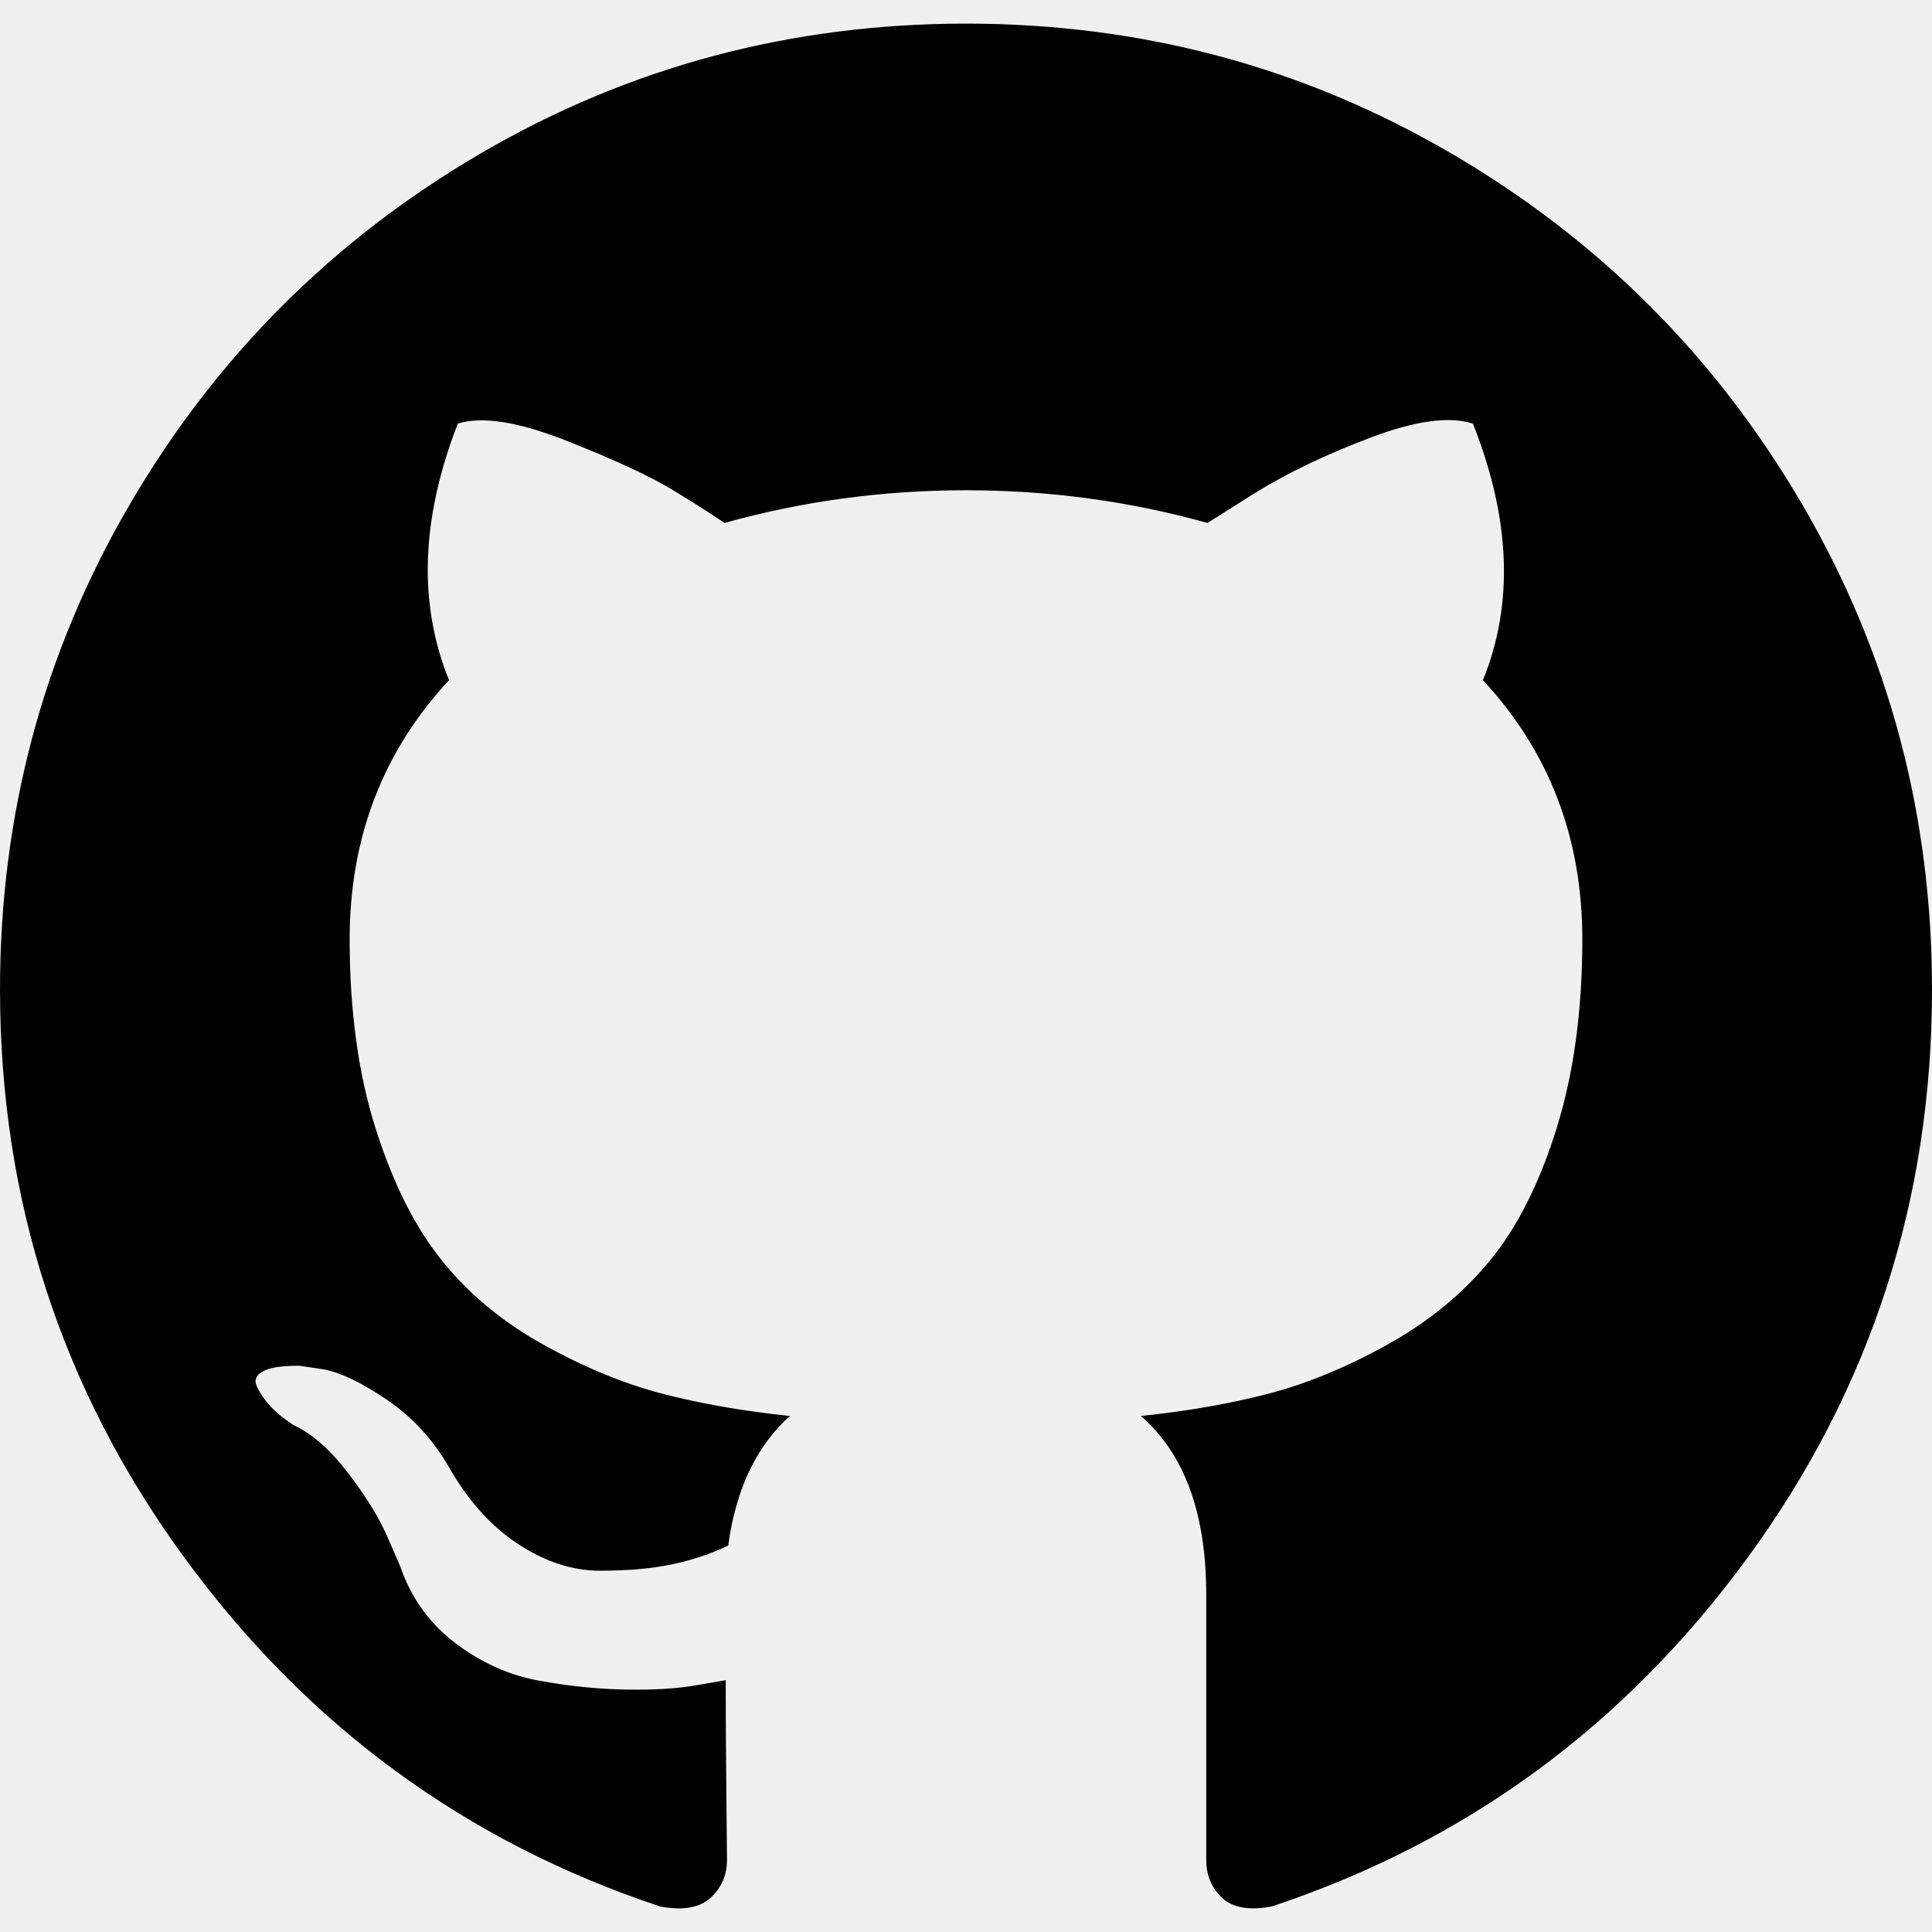
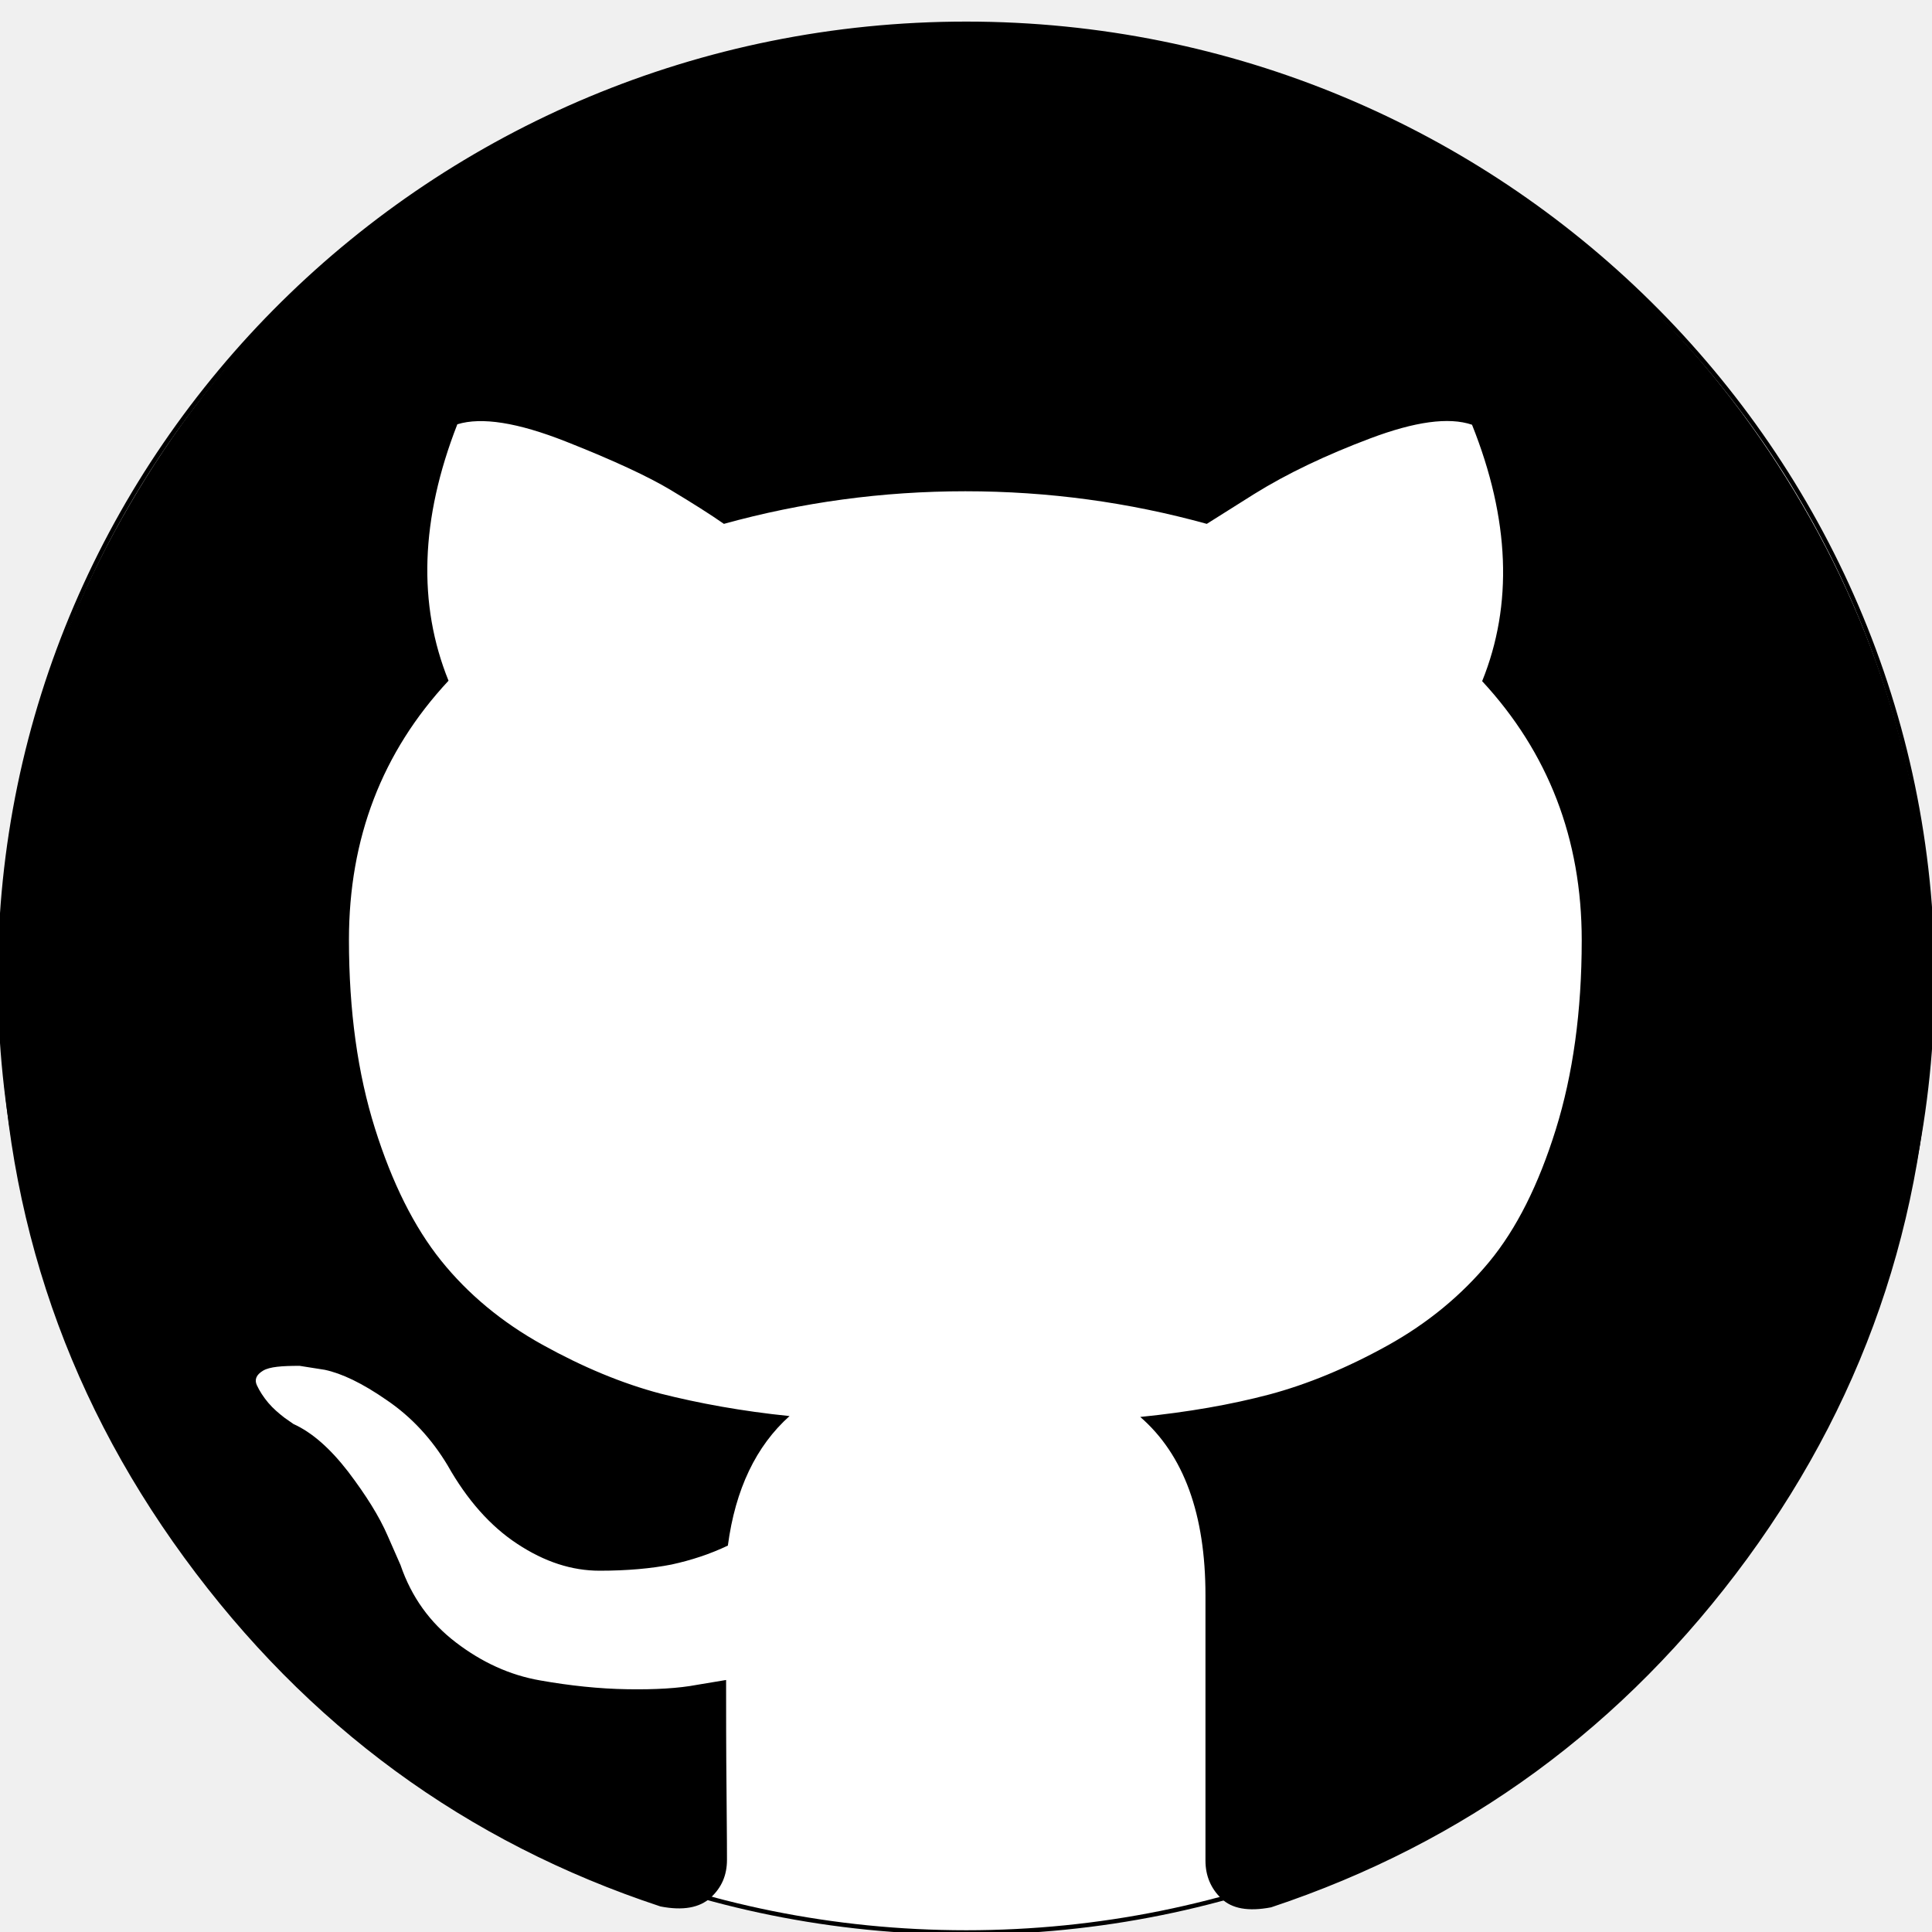
- <svg xmlns="http://www.w3.org/2000/svg" width="438.55px" height="438.55px" enable-background="new 0 0 438.549 438.549" version="1.1" viewBox="0 0 438.549 438.549" xml:space="preserve">
-   <path d="m409.13 114.57c-19.608-33.596-46.205-60.194-79.798-79.8-33.598-19.607-70.277-29.408-110.06-29.408-39.781 0-76.472 9.804-110.06 29.408-33.596 19.605-60.192 46.204-79.8 79.8-19.605 33.595-29.408 70.281-29.408 110.06 0 47.78 13.94 90.745 41.827 128.91 27.884 38.164 63.906 64.572 108.06 79.227 5.14 0.954 8.945 0.283 11.419-1.996 2.475-2.282 3.711-5.14 3.711-8.562 0-0.571-0.049-5.708-0.144-15.417-0.098-9.709-0.144-18.179-0.144-25.406l-6.567 1.136c-4.187 0.767-9.469 1.092-15.846 1-6.374-0.089-12.991-0.757-19.842-1.999-6.854-1.231-13.229-4.086-19.13-8.559-5.898-4.473-10.085-10.328-12.56-17.556l-2.855-6.57c-1.903-4.374-4.899-9.233-8.992-14.559-4.093-5.331-8.232-8.945-12.419-10.848l-1.999-1.431c-1.332-0.951-2.568-2.098-3.711-3.429-1.142-1.331-1.997-2.663-2.568-3.997-0.572-1.335-0.098-2.43 1.427-3.289s4.281-1.276 8.28-1.276l5.708 0.853c3.807 0.763 8.516 3.042 14.133 6.851 5.614 3.806 10.229 8.754 13.846 14.842 4.38 7.806 9.657 13.754 15.846 17.847 6.184 4.093 12.419 6.136 18.699 6.136s11.704-0.476 16.274-1.423c4.565-0.952 8.848-2.383 12.847-4.285 1.713-12.758 6.377-22.559 13.988-29.41-10.848-1.14-20.601-2.857-29.264-5.14-8.658-2.286-17.605-5.996-26.835-11.14-9.235-5.137-16.896-11.516-22.985-19.126-6.09-7.614-11.088-17.61-14.987-29.979-3.901-12.374-5.852-26.648-5.852-42.826 0-23.035 7.52-42.637 22.557-58.817-7.044-17.318-6.379-36.732 1.997-58.24 5.52-1.715 13.706-0.428 24.554 3.853 10.85 4.283 18.794 7.952 23.84 10.994 5.046 3.041 9.089 5.618 12.135 7.708 17.705-4.947 35.976-7.421 54.818-7.421s37.117 2.474 54.823 7.421l10.849-6.849c7.419-4.57 16.18-8.758 26.262-12.565 10.088-3.805 17.802-4.853 23.134-3.138 8.562 21.509 9.325 40.922 2.279 58.24 15.036 16.18 22.559 35.787 22.559 58.817 0 16.178-1.958 30.497-5.853 42.966-3.9 12.471-8.941 22.457-15.125 29.979-6.191 7.521-13.901 13.85-23.131 18.986-9.232 5.14-18.182 8.85-26.84 11.136-8.662 2.286-18.415 4.004-29.263 5.146 9.894 8.562 14.842 22.077 14.842 40.539v60.237c0 3.422 1.19 6.279 3.572 8.562 2.379 2.279 6.136 2.95 11.276 1.995 44.163-14.653 80.185-41.062 108.07-79.226 27.88-38.161 41.825-81.126 41.825-128.91-0.01-39.771-9.818-76.454-29.414-110.05z" />
+ <svg xmlns="http://www.w3.org/2000/svg" enable-background="new 0 0 438.5 438.5" version="1.1" viewBox="0 0 438.5 438.5" xml:space="preserve">
+   <style type="text/css">.st0{fill:#FFFFFF;stroke:#000000;stroke-miterlimit:10;}</style>
+   <ellipse class="st0" cx="219.3" cy="222" rx="219.3" ry="216.6" color="#fff" />
+   <path d="m409.1 114.6c-19.6-33.6-46.2-60.2-79.8-79.8s-70.2-29.4-110-29.4-76.5 9.8-110.1 29.4-60.2 46.2-79.8 79.8-29.4 70.3-29.4 110c0 47.8 13.9 90.7 41.8 128.9s63.9 64.6 108.1 79.2c5.1 1 8.9 0.3 11.4-2s3.7-5.1 3.7-8.6c0-0.6 0-5.7-0.1-15.4s-0.1-18.2-0.1-25.4l-6.6 1.1c-4.2 0.8-9.5 1.1-15.8 1-6.4-0.1-13-0.8-19.8-2-6.9-1.2-13.2-4.1-19.1-8.6s-10.1-10.3-12.6-17.6l-2.9-6.6c-1.9-4.4-4.9-9.2-9-14.6-4.1-5.3-8.2-8.9-12.4-10.8l-2-1.4c-1.3-1-2.6-2.1-3.7-3.4s-2-2.7-2.6-4-0.1-2.4 1.4-3.3 4.3-1.1 8.3-1.1l5.7 0.9c3.8 0.8 8.5 3 14.1 6.9 5.6 3.8 10.2 8.8 13.8 14.8 4.4 7.8 9.7 13.8 15.8 17.8 6.2 4.1 12.4 6.1 18.7 6.1s11.7-0.5 16.3-1.4c4.6-1 8.8-2.4 12.8-4.3 1.7-12.8 6.4-22.6 14-29.4-10.8-1.1-20.6-2.9-29.3-5.1-8.7-2.3-17.6-6-26.8-11.1s-16.9-11.5-23-19.1-11.1-17.6-15-30-5.9-26.6-5.9-42.8c0-23 7.5-42.6 22.6-58.8-7-17.3-6.4-36.7 2-58.2 5.5-1.7 13.7-0.4 24.6 3.9s18.8 8 23.8 11 9.1 5.6 12.1 7.7c17.7-4.9 36-7.4 54.8-7.4s37.1 2.5 54.8 7.4l10.8-6.8c7.4-4.6 16.2-8.8 26.3-12.6s17.8-4.9 23.1-3.1c8.6 21.5 9.3 40.9 2.3 58.2 15 16.2 22.6 35.8 22.6 58.8 0 16.2-2 30.5-5.9 43s-8.9 22.5-15.1 30-13.9 13.9-23.1 19-18.2 8.8-26.8 11.1c-8.7 2.3-18.4 4-29.3 5.1 9.9 8.6 14.8 22.1 14.8 40.5v60.2c0 3.4 1.2 6.3 3.6 8.6s6.1 3 11.3 2c44.2-14.7 80.2-41.1 108.1-79.2 27.9-38.2 41.8-81.1 41.8-128.9 0.1-39.9-9.7-76.6-29.3-110.2z" />
</svg>
